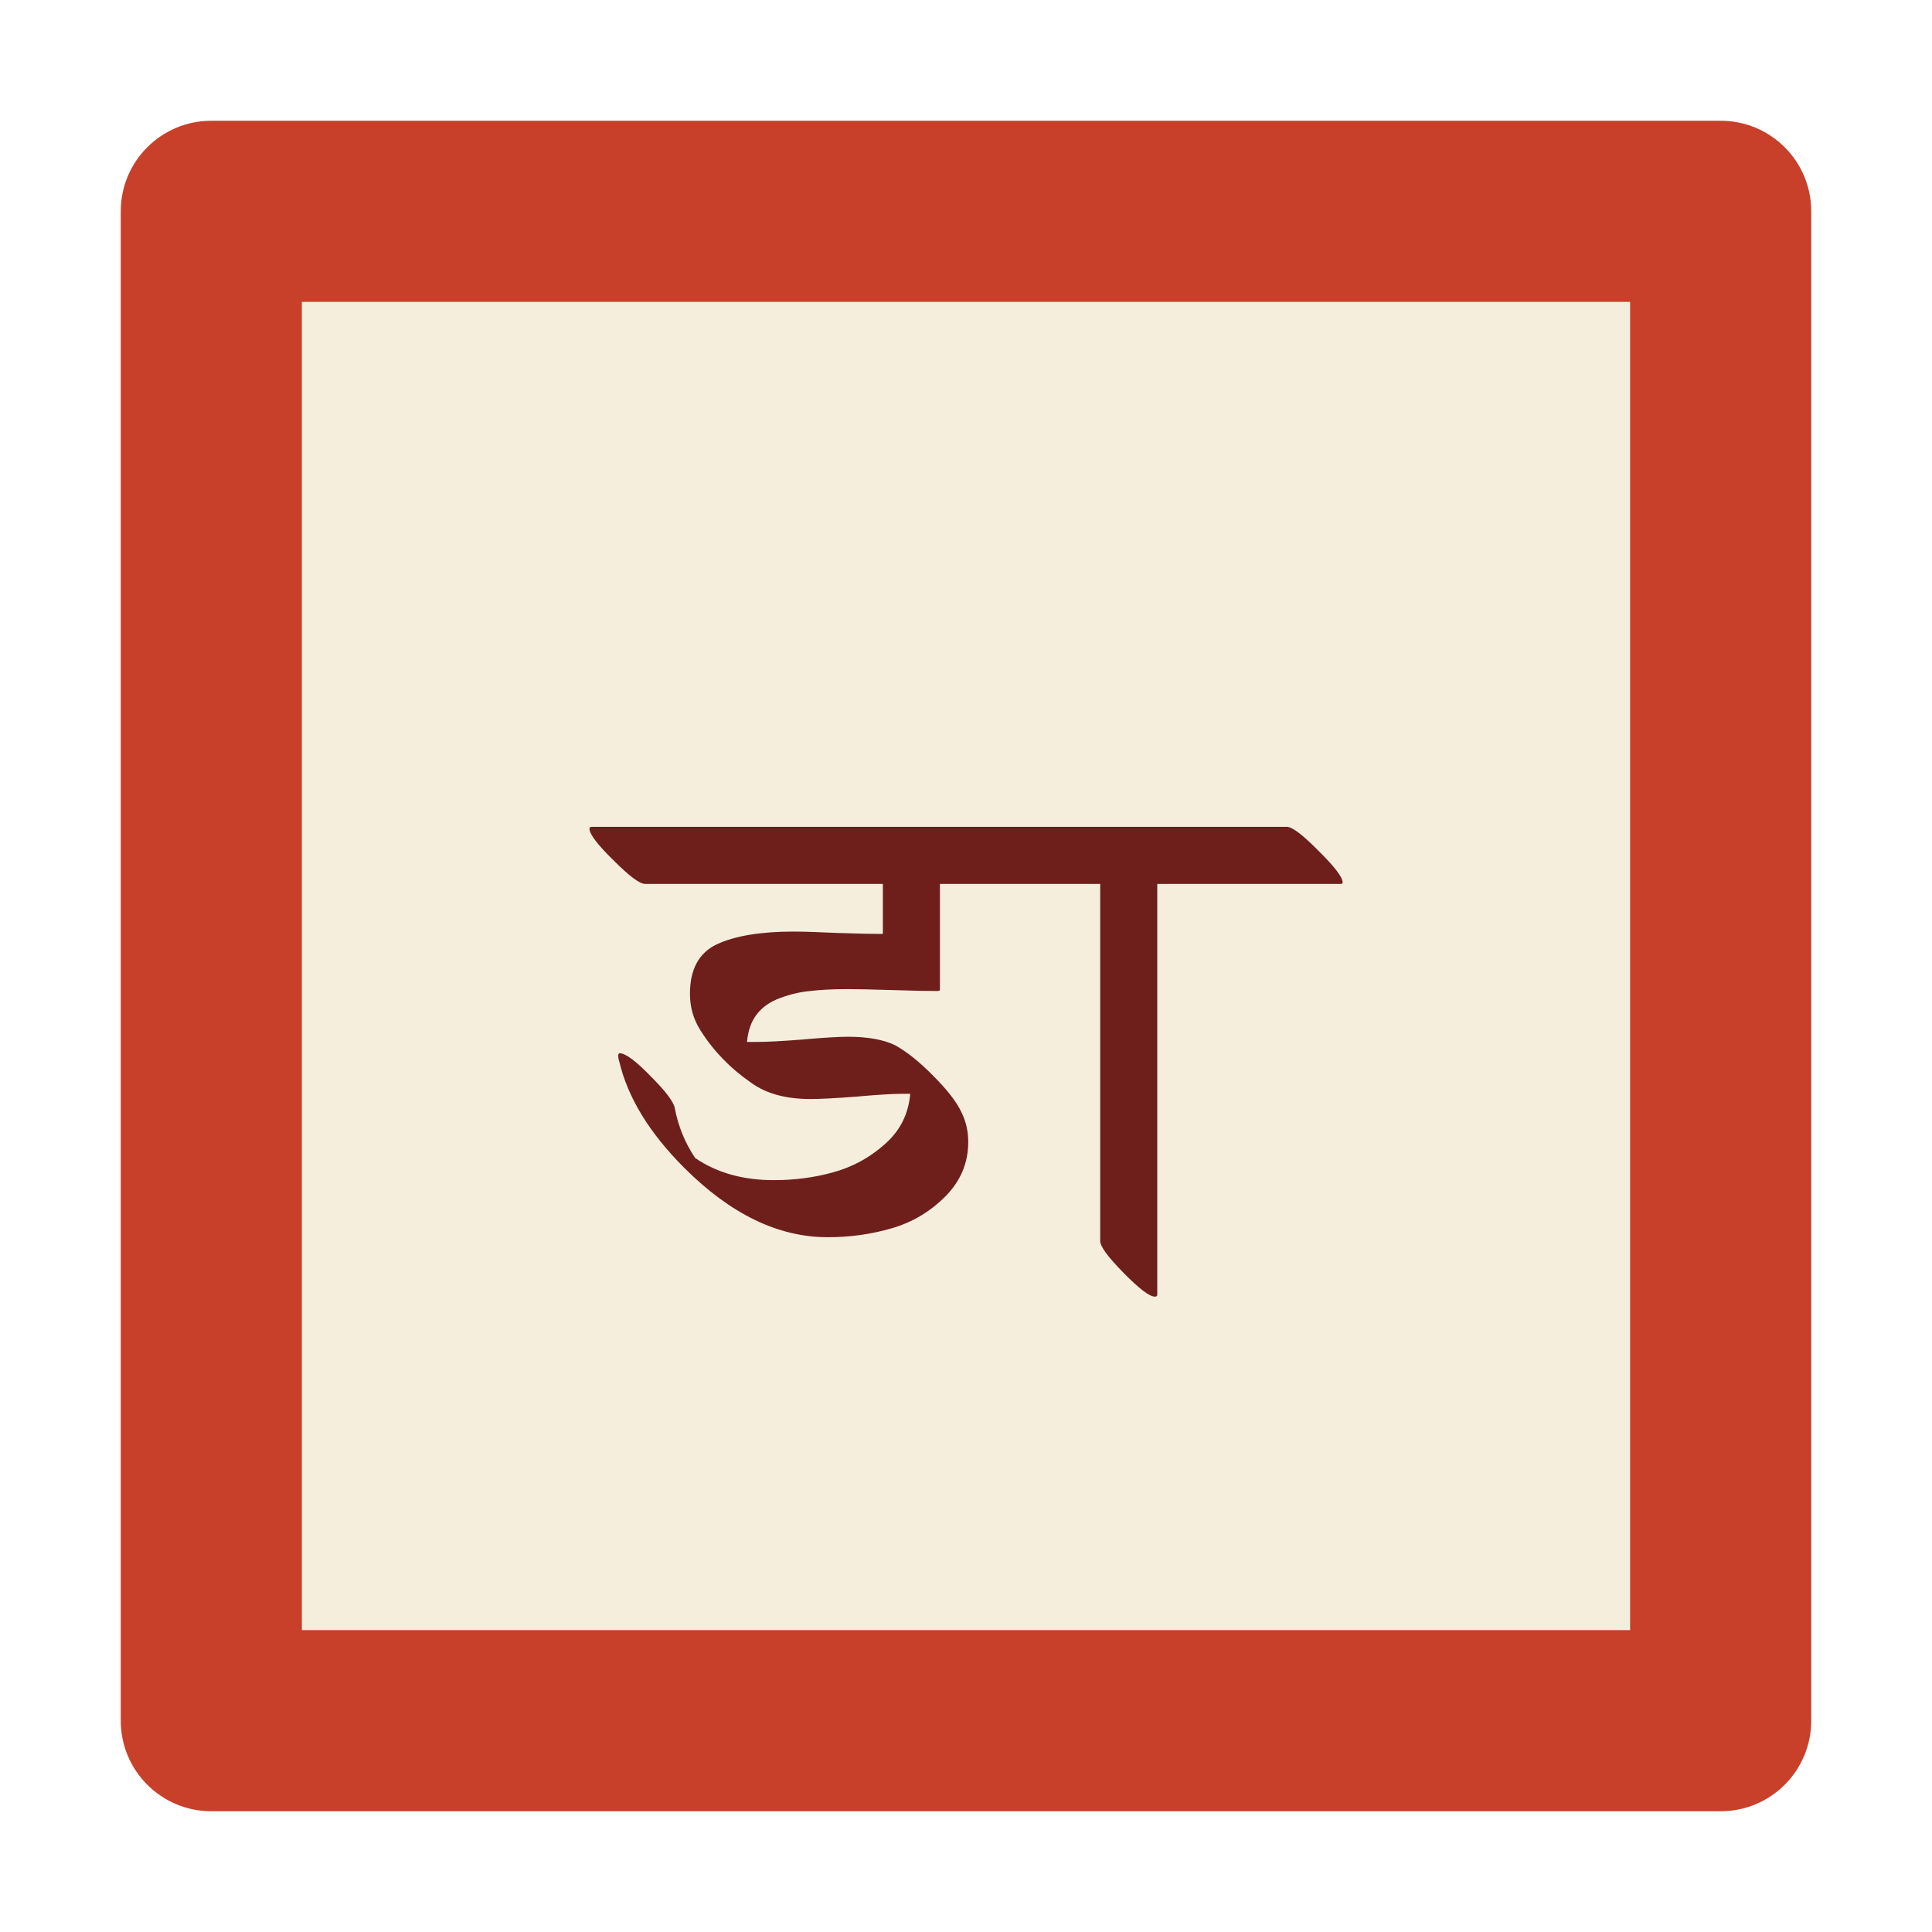
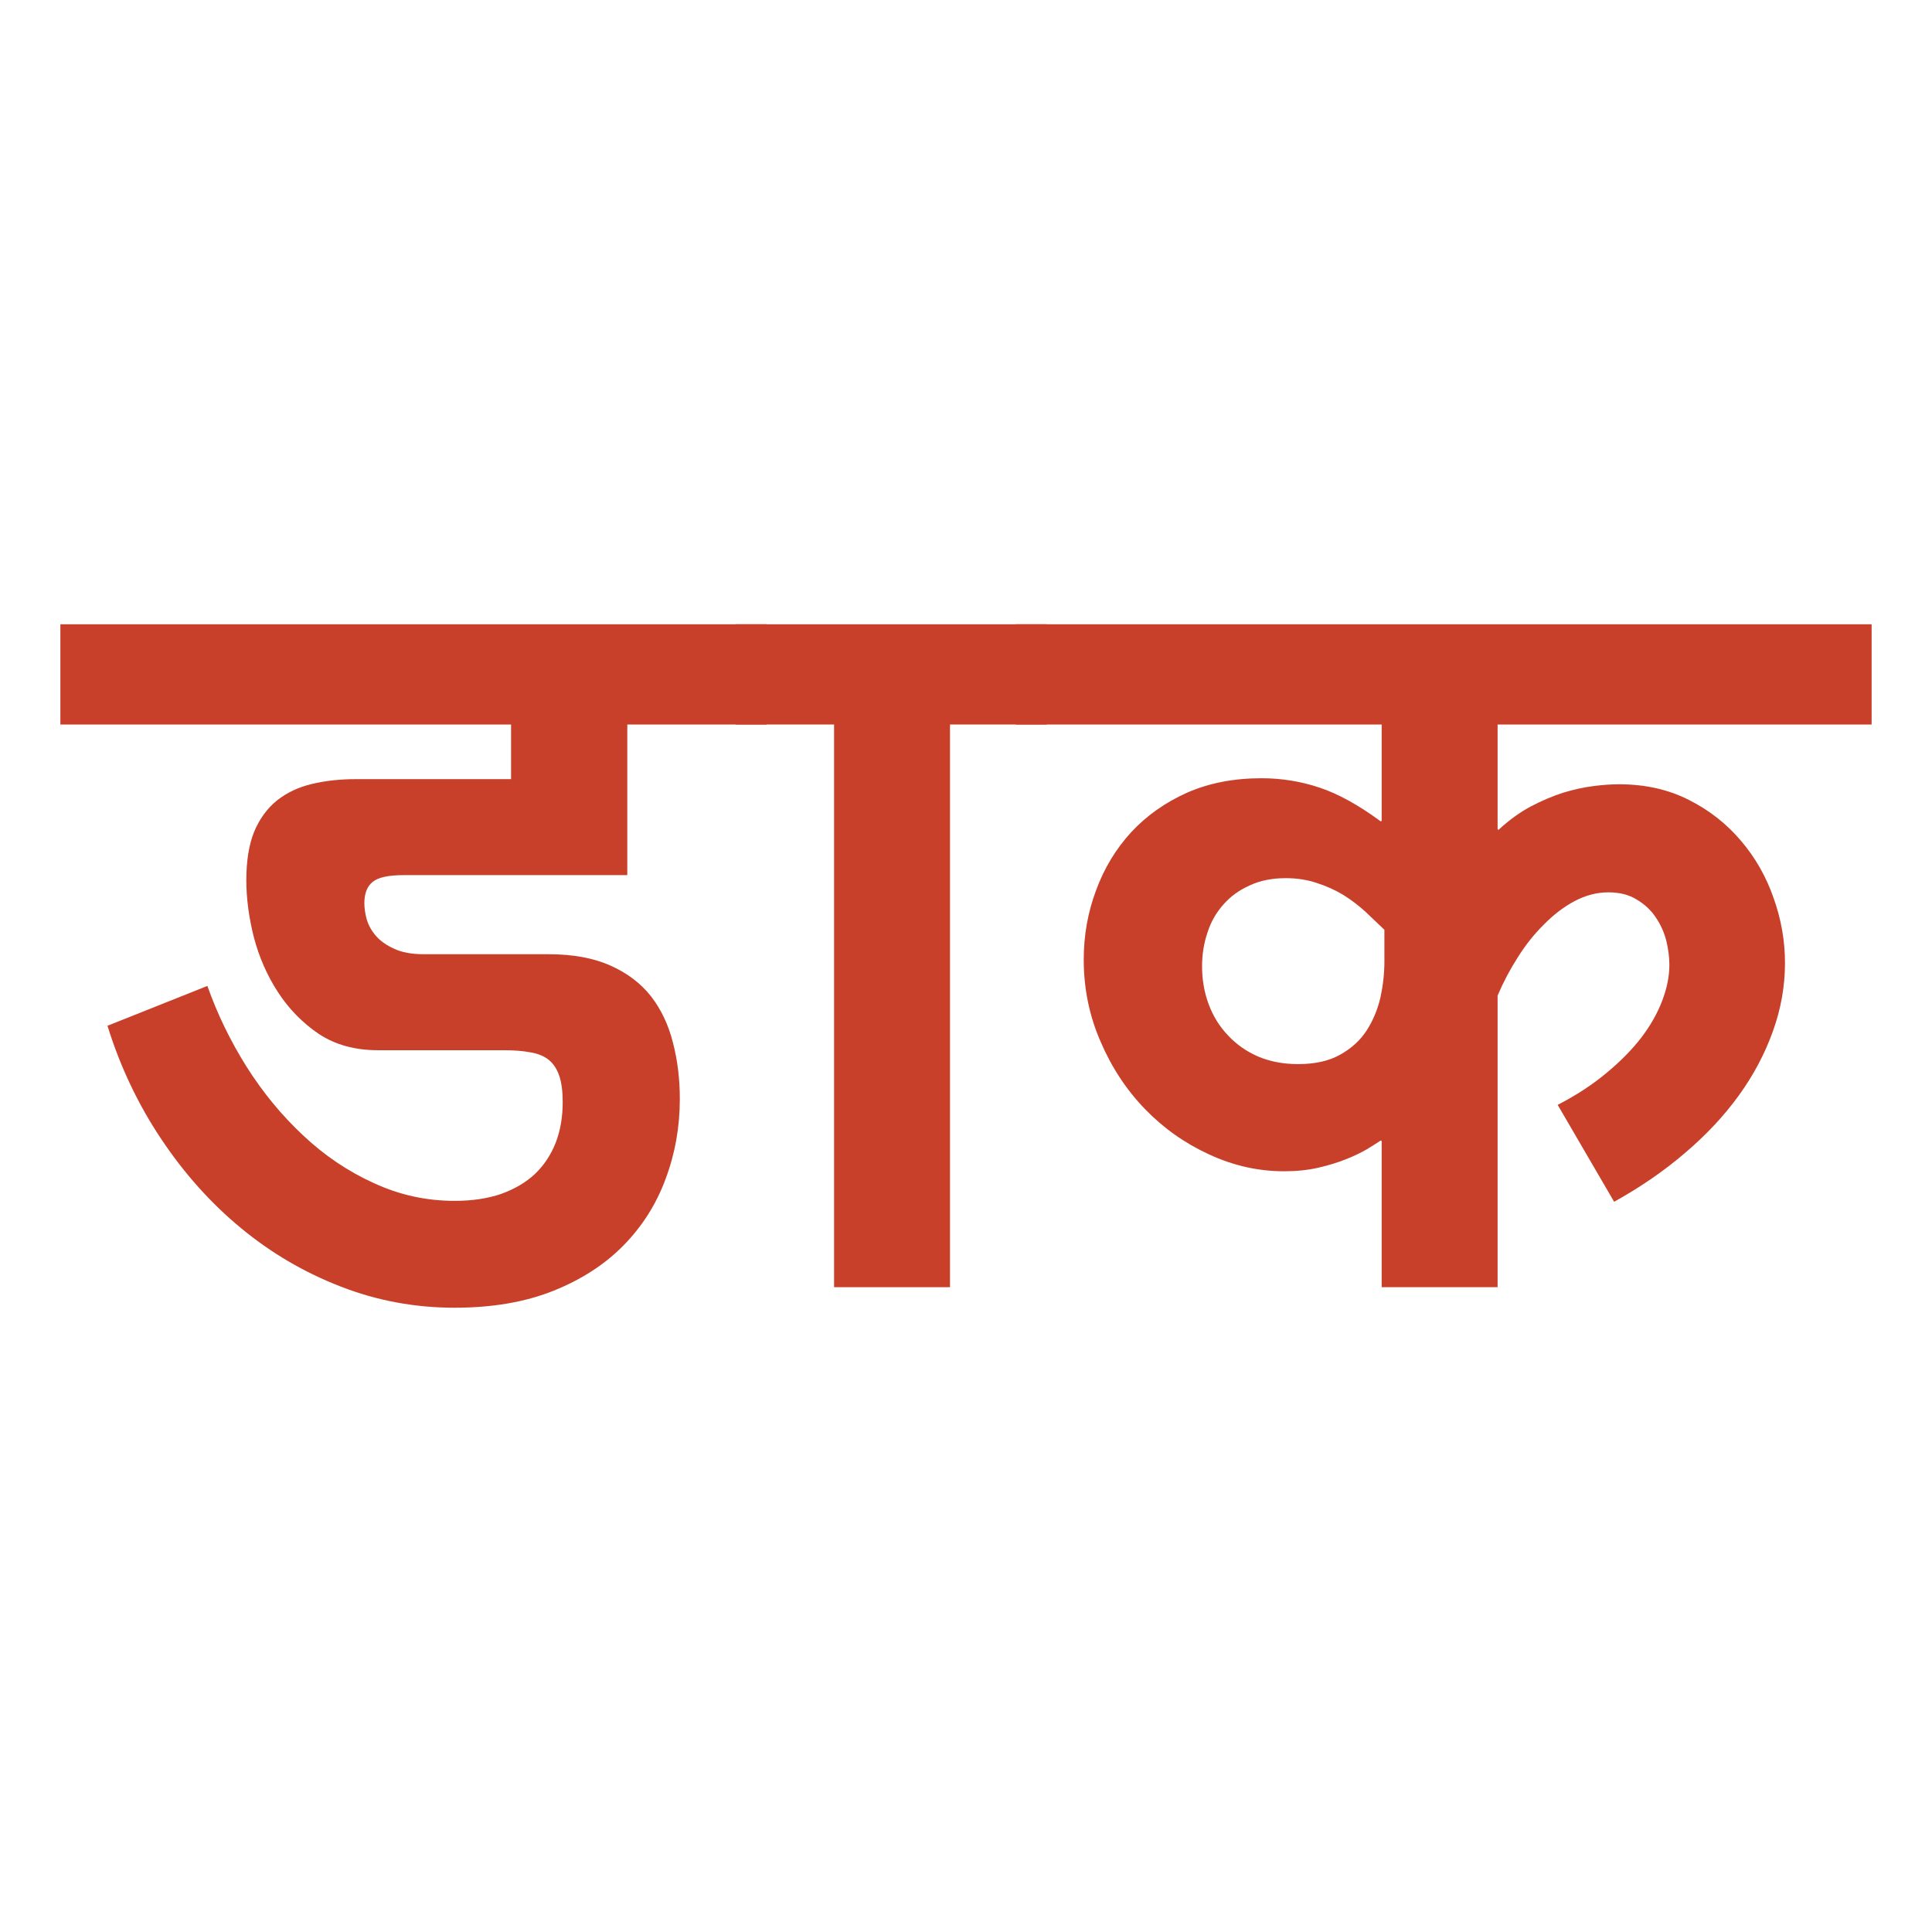
- <svg xmlns="http://www.w3.org/2000/svg" viewBox="0 0 64 64">
-   <rect x="4" y="4" width="56" height="56" rx="3" fill="#c8402a" />
-   <rect x="10" y="10" width="44" height="44" fill="#f6eedd" />
-   <text x="32" y="42" text-anchor="middle" font-family="serif" font-size="24" fill="#6e1f1c">डा</text>
+ <svg xmlns="http://www.w3.org/2000/svg" viewBox="0 0 64 64" xml:lang="hi">
+   <g fill="#c8402a">
+     <path d="M25.4 24H20.78V28.99H13.37Q12.62 28.99 12.35 29.21Q12.07 29.43 12.07 29.92Q12.07 30.17 12.15 30.46Q12.24 30.76 12.46 31.01Q12.68 31.26 13.06 31.43Q13.44 31.61 14.05 31.61H18.17Q19.39 31.61 20.23 31.99Q21.06 32.36 21.57 33.01Q22.07 33.66 22.29 34.53Q22.52 35.41 22.52 36.4Q22.52 37.8 22.05 39.05Q21.59 40.3 20.66 41.25Q19.73 42.2 18.33 42.76Q16.93 43.32 15.06 43.32Q13.09 43.32 11.29 42.62Q9.48 41.92 7.98 40.68Q6.48 39.44 5.34 37.73Q4.19 36.01 3.56 33.98L6.87 32.66Q7.36 34.05 8.17 35.34Q8.98 36.62 10.04 37.61Q11.1 38.61 12.38 39.19Q13.65 39.78 15.06 39.78Q15.93 39.78 16.6 39.55Q17.27 39.31 17.72 38.89Q18.17 38.46 18.41 37.85Q18.64 37.25 18.64 36.51Q18.64 35.98 18.53 35.65Q18.42 35.31 18.18 35.11Q17.94 34.92 17.57 34.86Q17.2 34.79 16.7 34.79H12.52Q11.38 34.79 10.56 34.25Q9.75 33.7 9.21 32.87Q8.67 32.04 8.41 31.05Q8.16 30.06 8.16 29.16Q8.16 28.19 8.42 27.55Q8.69 26.91 9.17 26.52Q9.66 26.13 10.33 25.97Q11 25.81 11.79 25.81H16.93V24H2V20.68H25.4Z" />
+     <path d="M34.68 24H31.47V42.64H27.63V24H24.37V20.68H34.68Z" />
+     <path d="M51.6 36.6Q52.53 36.12 53.22 35.54Q53.91 34.97 54.38 34.36Q54.84 33.75 55.07 33.13Q55.3 32.52 55.3 31.96Q55.3 31.59 55.2 31.17Q55.09 30.74 54.85 30.39Q54.61 30.03 54.22 29.8Q53.84 29.56 53.28 29.56Q52.71 29.56 52.16 29.85Q51.62 30.14 51.15 30.62Q50.67 31.09 50.28 31.71Q49.89 32.32 49.61 32.98V42.64H45.77V37.8L45.74 37.78Q45.56 37.9 45.28 38.07Q44.99 38.24 44.59 38.4Q44.19 38.56 43.68 38.68Q43.16 38.8 42.54 38.8Q41.25 38.8 40.05 38.24Q38.85 37.69 37.93 36.74Q37.01 35.79 36.46 34.51Q35.9 33.23 35.9 31.79Q35.9 30.58 36.31 29.49Q36.71 28.4 37.47 27.57Q38.23 26.75 39.32 26.26Q40.41 25.78 41.79 25.78Q42.78 25.78 43.71 26.09Q44.64 26.4 45.74 27.21L45.77 27.19V24H33.65V20.68H62V24H49.61V27.47L49.64 27.49Q50.16 27.01 50.7 26.72Q51.25 26.43 51.78 26.26Q52.31 26.1 52.78 26.04Q53.25 25.98 53.63 25.98Q54.93 25.98 55.95 26.5Q56.96 27.01 57.67 27.85Q58.38 28.68 58.75 29.74Q59.13 30.8 59.13 31.9Q59.13 33.05 58.73 34.16Q58.33 35.28 57.6 36.29Q56.86 37.31 55.81 38.2Q54.77 39.09 53.47 39.81ZM45.86 30.8Q45.56 30.51 45.23 30.2Q44.89 29.89 44.49 29.64Q44.09 29.4 43.62 29.25Q43.15 29.09 42.59 29.09Q41.91 29.09 41.4 29.33Q40.88 29.56 40.53 29.96Q40.17 30.36 40 30.89Q39.82 31.42 39.82 32.01Q39.82 32.68 40.04 33.27Q40.26 33.86 40.68 34.3Q41.1 34.75 41.68 35Q42.27 35.25 43 35.25Q43.84 35.25 44.39 34.94Q44.95 34.63 45.27 34.14Q45.59 33.64 45.73 33.04Q45.86 32.43 45.86 31.85Z" />
+   </g>
</svg>
